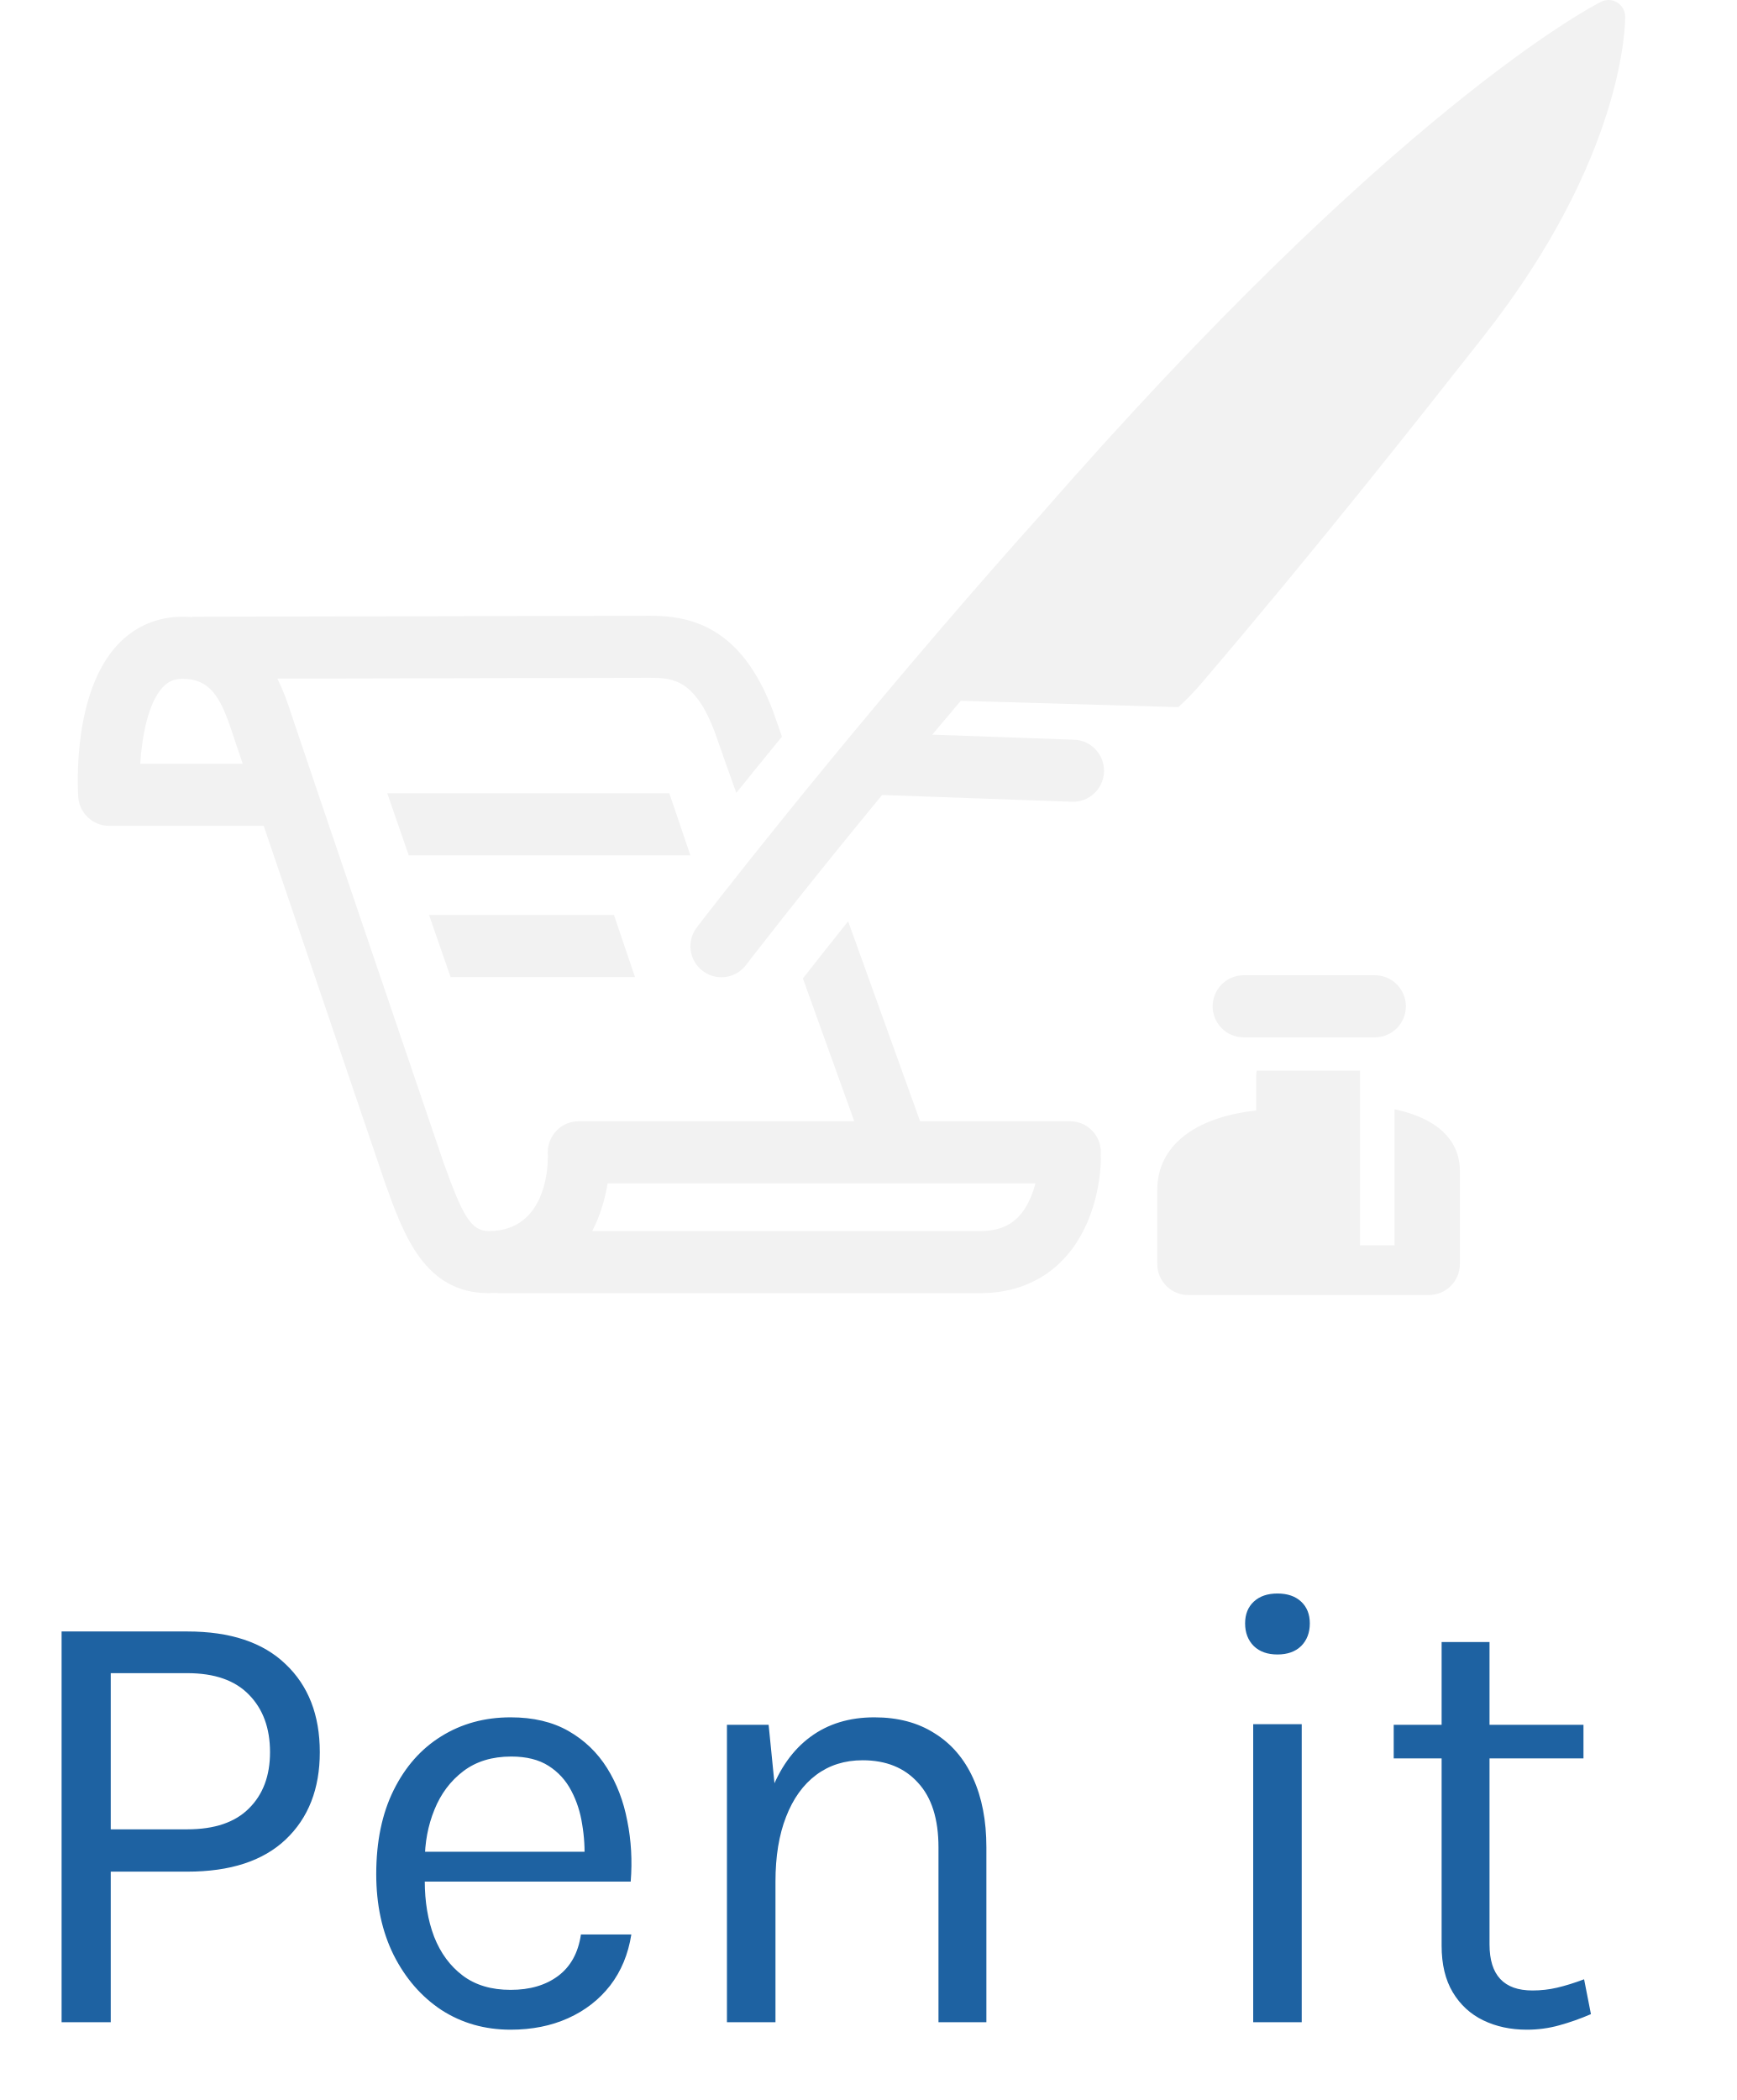
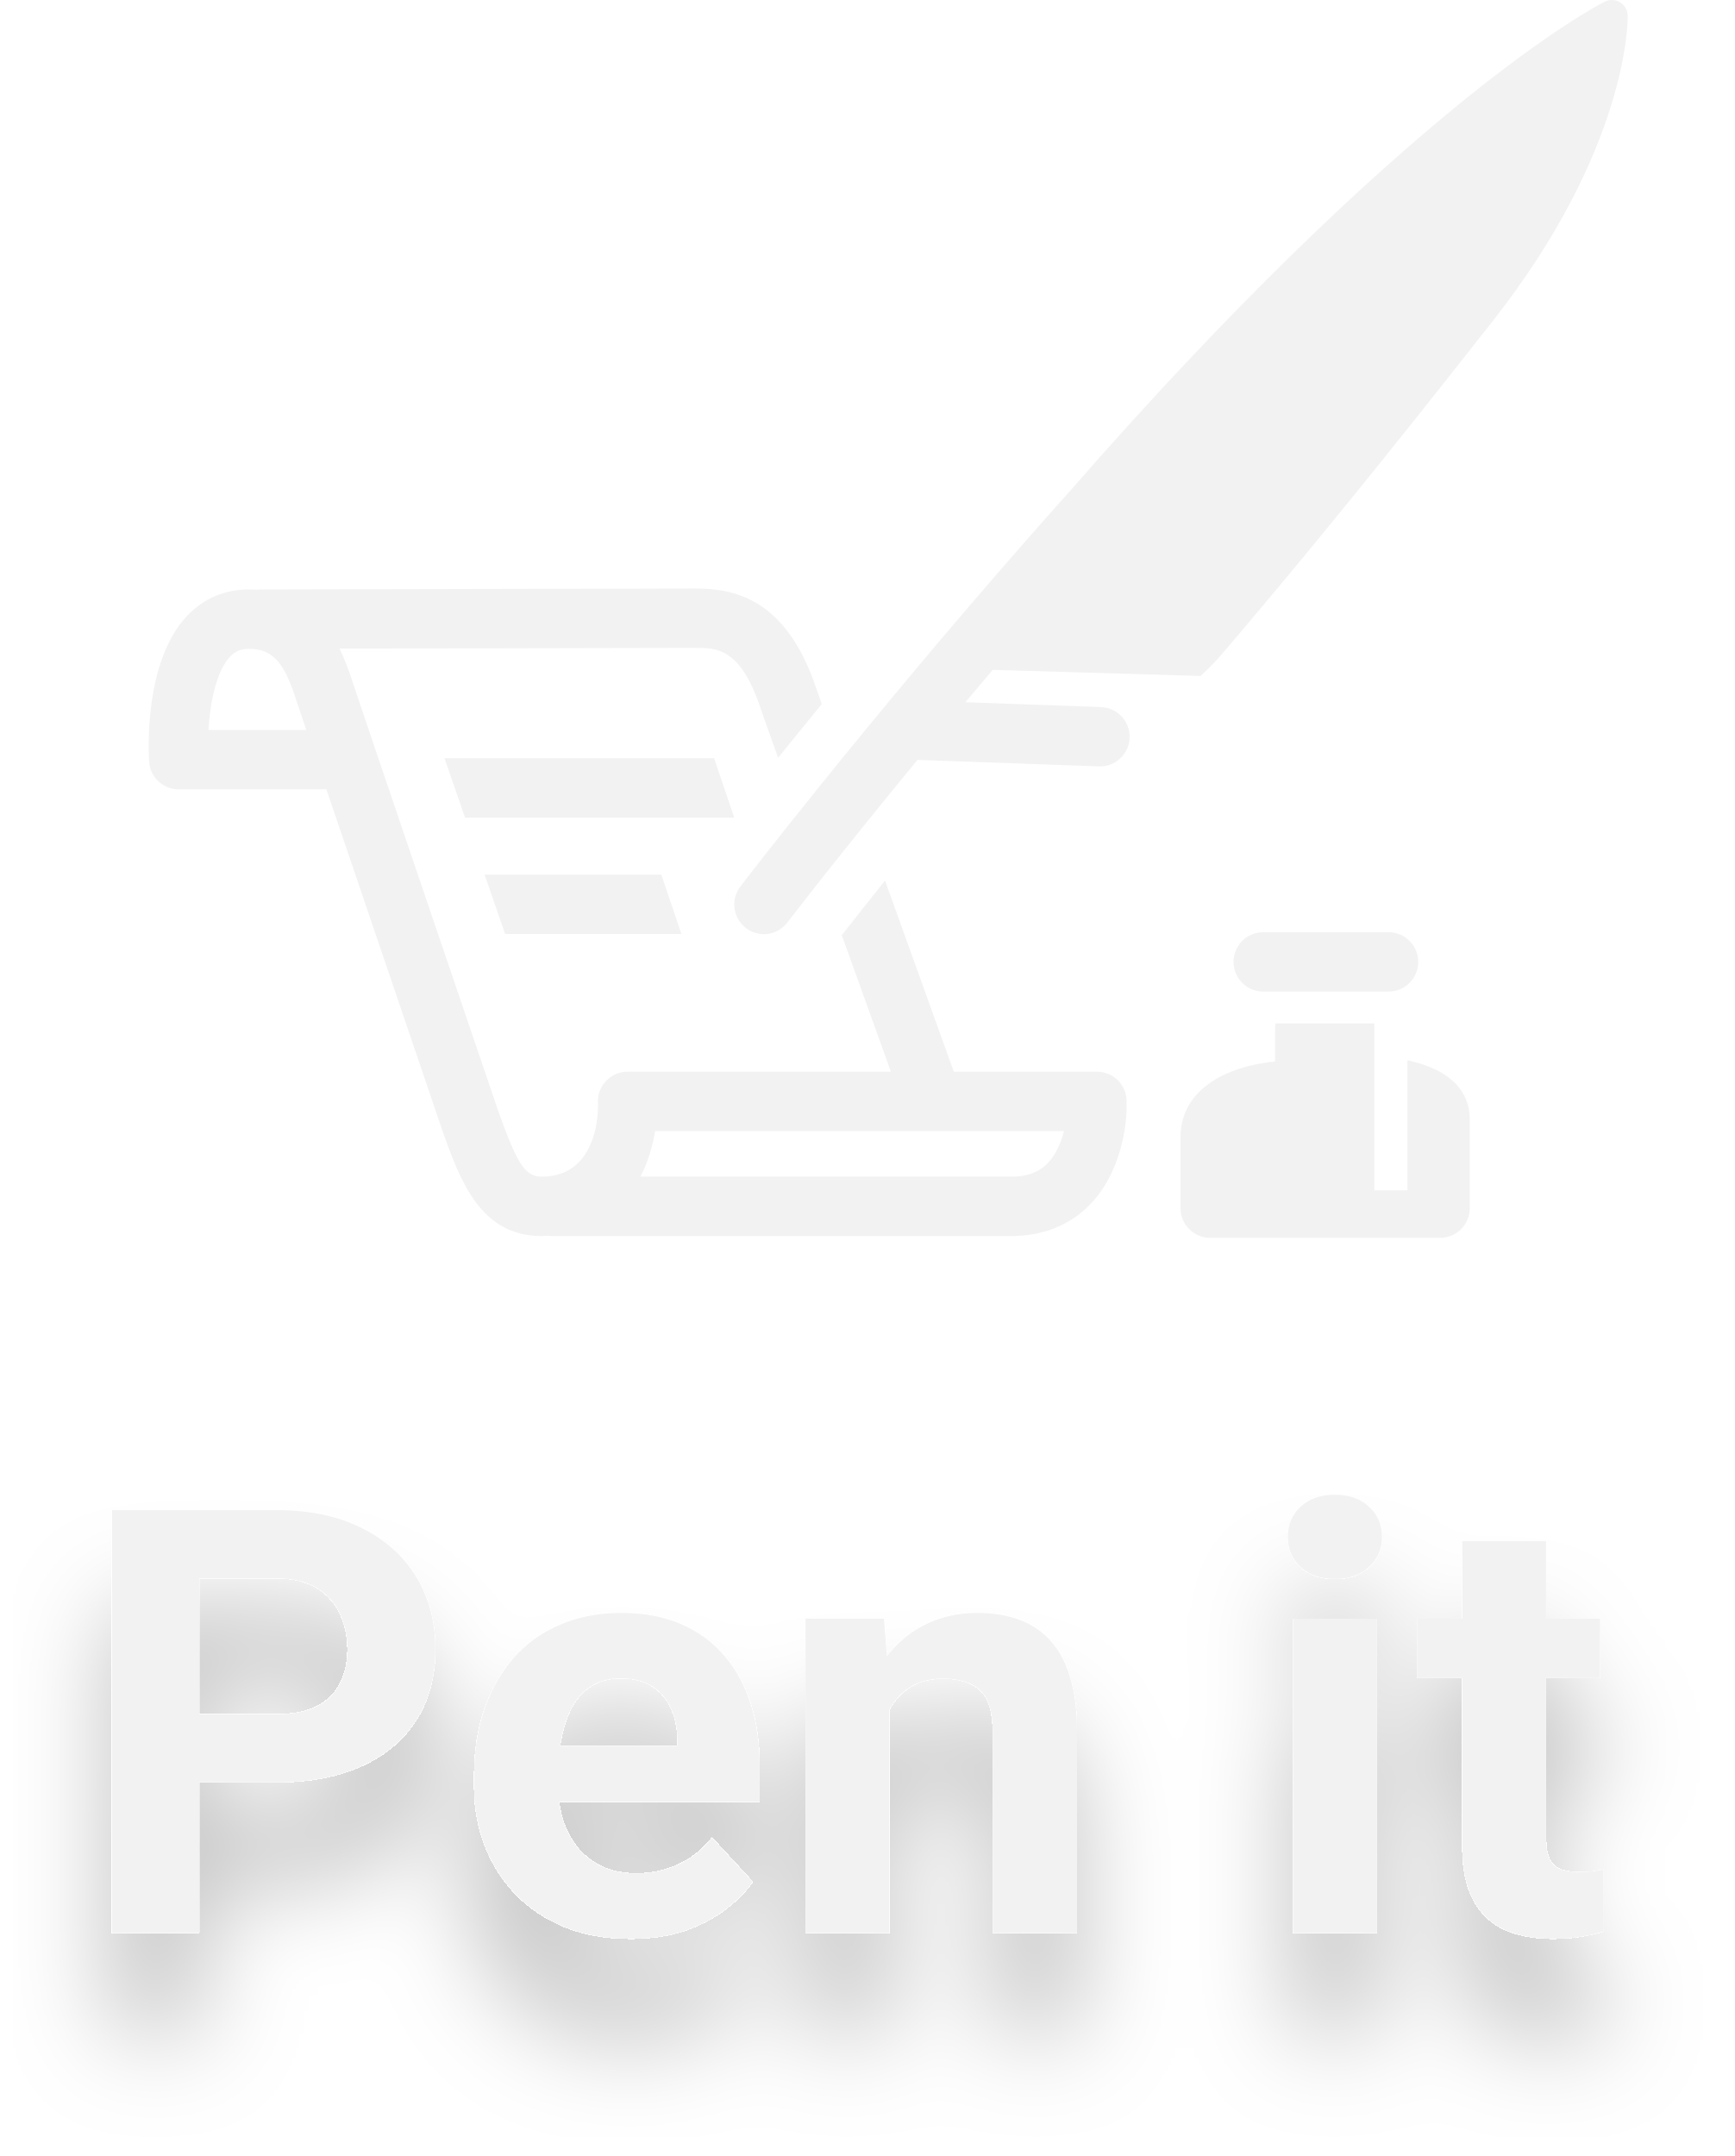
- <svg xmlns="http://www.w3.org/2000/svg" width="67" height="81" viewBox="0 0 67 81" fill="none">
-   <path d="M2.376 78V62.928H7.224C8.88 62.928 10.144 63.348 11.016 64.188C11.896 65.02 12.336 66.152 12.336 67.584C12.336 69 11.896 70.124 11.016 70.956C10.144 71.78 8.88 72.192 7.224 72.192H4.272V78H2.376ZM4.272 70.56H7.224C8.272 70.56 9.064 70.292 9.6 69.756C10.144 69.22 10.416 68.496 10.416 67.584C10.416 66.656 10.144 65.916 9.6 65.364C9.064 64.812 8.272 64.536 7.224 64.536H4.272V70.56ZM19.697 78.288C18.705 78.288 17.817 78.036 17.033 77.532C16.257 77.02 15.641 76.312 15.185 75.408C14.737 74.504 14.513 73.464 14.513 72.288C14.513 71.032 14.737 69.952 15.185 69.048C15.633 68.144 16.245 67.452 17.021 66.972C17.805 66.484 18.697 66.24 19.697 66.24C20.569 66.24 21.313 66.416 21.929 66.768C22.545 67.12 23.041 67.596 23.417 68.196C23.793 68.796 24.053 69.476 24.197 70.236C24.349 70.988 24.393 71.768 24.329 72.576H16.025V71.424H23.093L22.541 71.784C22.565 71.312 22.537 70.84 22.457 70.368C22.385 69.896 22.245 69.464 22.037 69.072C21.829 68.672 21.537 68.352 21.161 68.112C20.785 67.872 20.305 67.752 19.721 67.752C18.985 67.752 18.369 67.94 17.873 68.316C17.377 68.692 17.005 69.188 16.757 69.804C16.509 70.412 16.385 71.072 16.385 71.784V72.552C16.385 73.352 16.505 74.068 16.745 74.7C16.993 75.332 17.361 75.832 17.849 76.2C18.337 76.568 18.953 76.752 19.697 76.752C20.441 76.752 21.053 76.572 21.533 76.212C22.013 75.852 22.305 75.32 22.409 74.616H24.353C24.233 75.376 23.961 76.032 23.537 76.584C23.113 77.128 22.573 77.548 21.917 77.844C21.261 78.14 20.521 78.288 19.697 78.288ZM36.201 78V71.256C36.201 70.16 35.937 69.328 35.409 68.76C34.889 68.184 34.177 67.896 33.273 67.896C32.585 67.896 31.989 68.084 31.485 68.46C30.981 68.836 30.593 69.376 30.321 70.08C30.049 70.776 29.913 71.608 29.913 72.576H29.193C29.193 71.24 29.369 70.1 29.721 69.156C30.073 68.212 30.585 67.492 31.257 66.996C31.937 66.492 32.761 66.24 33.729 66.24C34.633 66.24 35.405 66.444 36.045 66.852C36.693 67.252 37.189 67.828 37.533 68.58C37.877 69.332 38.049 70.224 38.049 71.256V78H36.201ZM28.041 78V66.528H29.649L29.913 69.168V78H28.041ZM49.277 63.816C48.893 63.816 48.589 63.708 48.365 63.492C48.141 63.268 48.029 62.976 48.029 62.616C48.029 62.264 48.141 61.984 48.365 61.776C48.589 61.568 48.893 61.464 49.277 61.464C49.661 61.464 49.965 61.568 50.189 61.776C50.413 61.984 50.525 62.264 50.525 62.616C50.525 62.976 50.413 63.268 50.189 63.492C49.965 63.708 49.661 63.816 49.277 63.816ZM48.341 78V66.504H50.213V78H48.341ZM58.897 78.288C58.273 78.288 57.713 78.168 57.217 77.928C56.721 77.688 56.329 77.328 56.041 76.848C55.753 76.368 55.609 75.768 55.609 75.048V63.336H57.457V75C57.457 76.184 58.009 76.776 59.113 76.776C59.441 76.776 59.757 76.74 60.061 76.668C60.373 76.596 60.721 76.488 61.105 76.344L61.369 77.688C60.961 77.864 60.553 78.008 60.145 78.12C59.745 78.232 59.329 78.288 58.897 78.288ZM53.761 67.824V66.528H61.081V67.824H53.761Z" fill="#1E62A2" />
-   <path d="M53.036 40.012C53.695 40.012 54.23 39.476 54.23 38.815C54.23 38.154 53.695 37.617 53.036 37.617H47.972C47.312 37.617 46.777 38.154 46.777 38.815C46.777 39.476 47.312 40.012 47.972 40.012H53.036Z" fill="#F2F2F2" />
-   <path d="M53.795 42.787V48.035H52.462V41.297H48.477C48.462 41.371 48.455 41.449 48.455 41.527V42.835C46.075 43.09 44.641 44.212 44.641 45.89V48.754C44.641 49.414 45.175 49.951 45.834 49.951H48.142H48.623H52.33H55.066H55.119C55.779 49.951 56.313 49.414 56.313 48.754V45.153C56.313 44.399 55.936 43.246 53.795 42.787Z" fill="#F2F2F2" />
-   <path d="M17.381 37.688H24.495L23.683 35.293H16.551L17.381 37.688Z" fill="#F2F2F2" />
-   <path d="M25.819 30.598H14.938L15.768 32.993H26.631L25.819 30.598Z" fill="#F2F2F2" />
-   <path d="M62.689 0.636C62.685 0.413 62.569 0.209 62.379 0.094C62.19 -0.023 61.955 -0.03 61.759 0.069C61.392 0.253 53.784 4.203 40.07 19.939C39.565 20.501 39.051 21.079 38.526 21.677C31.919 29.197 26.929 35.703 26.88 35.769C26.478 36.293 26.577 37.045 27.1 37.447C27.174 37.504 27.253 37.551 27.335 37.588C27.828 37.813 28.428 37.676 28.773 37.227C28.805 37.185 30.843 34.527 34.026 30.664L41.35 30.925C42.008 30.949 42.562 30.432 42.586 29.771C42.609 29.11 42.093 28.556 41.434 28.532L35.961 28.337C36.318 27.911 36.686 27.475 37.062 27.031L45.452 27.276C45.753 27.003 46.057 26.693 46.36 26.337C50.823 21.112 54.679 16.211 57.236 12.962C62.703 6.011 62.692 0.852 62.689 0.636Z" fill="#F2F2F2" />
-   <path d="M41.274 43.248H35.492C35.218 42.489 33.964 39.007 32.716 35.535C31.964 36.474 31.374 37.226 30.971 37.74C31.777 39.983 32.529 42.073 32.953 43.248H22.323C21.664 43.248 21.13 43.785 21.13 44.446C21.13 44.489 21.131 44.532 21.137 44.573C21.132 44.615 21.13 44.659 21.13 44.703C21.13 44.987 21.066 47.484 18.856 47.484C18.163 47.484 17.844 46.888 17.109 44.842C16.978 44.459 11.629 28.735 11.217 27.486L11.206 27.45C11.104 27.141 10.949 26.674 10.698 26.175C15.601 26.164 24.343 26.146 25.064 26.145C25.913 26.146 26.876 26.142 27.685 28.56C27.749 28.751 28.017 29.506 28.402 30.582C28.933 29.922 29.524 29.195 30.163 28.414C30.053 28.102 29.977 27.885 29.948 27.798C28.749 24.218 26.717 23.75 25.077 23.75C25.071 23.75 25.064 23.75 25.058 23.75C24.053 23.753 7.41 23.788 7.41 23.788V23.804C7.292 23.794 7.171 23.788 7.045 23.788C6.065 23.788 5.197 24.161 4.534 24.871C2.811 26.716 2.992 30.329 3.018 30.735C3.059 31.364 3.58 31.854 4.209 31.854L10.171 31.851C11.862 36.834 14.689 45.145 14.852 45.624C14.852 45.626 14.854 45.629 14.854 45.632C14.856 45.636 14.857 45.639 14.858 45.643C15.57 47.629 16.377 49.879 18.854 49.879C18.945 49.879 19.033 49.874 19.121 49.87C19.164 49.875 19.208 49.879 19.253 49.879H37.805C39.706 49.879 41.173 48.917 41.932 47.17C42.452 45.98 42.466 44.829 42.466 44.702C42.466 44.658 42.463 44.614 42.459 44.573C42.463 44.531 42.466 44.488 42.466 44.445C42.467 43.785 41.932 43.248 41.274 43.248ZM5.41 29.459C5.477 28.412 5.71 27.116 6.277 26.509C6.491 26.28 6.721 26.183 7.046 26.183C8.084 26.183 8.498 26.863 8.94 28.203L8.952 28.239C9.008 28.41 9.153 28.841 9.362 29.459L5.41 29.459ZM39.747 46.212C39.364 47.092 38.766 47.484 37.807 47.484H22.845C23.158 46.877 23.344 46.23 23.438 45.644H39.94C39.893 45.826 39.831 46.02 39.747 46.212Z" fill="#F2F2F2" />
+ <svg xmlns="http://www.w3.org/2000/svg" width="70" height="87" viewBox="0 0 70 87" fill="none">
+   <g filter="url(#filter0_d_1568_1564)">
+     <path d="M11.168 71.918H6.82V69.176H11.168C11.84 69.176 12.387 69.066 12.809 68.848C13.23 68.621 13.539 68.309 13.734 67.91C13.93 67.512 14.027 67.062 14.027 66.562C14.027 66.055 13.93 65.582 13.734 65.144C13.539 64.707 13.23 64.356 12.809 64.09C12.387 63.824 11.84 63.691 11.168 63.691H8.039V78H4.523V60.938H11.168C12.504 60.938 13.648 61.18 14.602 61.664C15.562 62.141 16.297 62.801 16.805 63.645C17.312 64.488 17.566 65.453 17.566 66.539C17.566 67.641 17.312 68.594 16.805 69.398C16.297 70.203 15.562 70.824 14.602 71.262C13.648 71.699 12.504 71.918 11.168 71.918ZM25.453 78.234C24.469 78.234 23.586 78.078 22.805 77.766C22.023 77.445 21.359 77.004 20.812 76.441C20.273 75.879 19.859 75.227 19.57 74.484C19.281 73.734 19.137 72.938 19.137 72.094V71.625C19.137 70.664 19.273 69.785 19.547 68.988C19.82 68.191 20.211 67.5 20.719 66.914C21.234 66.328 21.859 65.879 22.594 65.566C23.328 65.246 24.156 65.086 25.078 65.086C25.977 65.086 26.773 65.234 27.469 65.531C28.164 65.828 28.746 66.25 29.215 66.797C29.691 67.344 30.051 68 30.293 68.766C30.535 69.523 30.656 70.367 30.656 71.297V72.703H20.578V70.453H27.34V70.195C27.34 69.727 27.254 69.309 27.082 68.941C26.918 68.566 26.668 68.269 26.332 68.051C25.996 67.832 25.566 67.723 25.043 67.723C24.598 67.723 24.215 67.82 23.895 68.016C23.574 68.211 23.312 68.484 23.109 68.836C22.914 69.188 22.766 69.602 22.664 70.078C22.57 70.547 22.523 71.062 22.523 71.625V72.094C22.523 72.602 22.594 73.07 22.734 73.5C22.883 73.93 23.09 74.301 23.355 74.613C23.629 74.926 23.957 75.168 24.34 75.34C24.73 75.512 25.172 75.598 25.664 75.598C26.273 75.598 26.84 75.481 27.363 75.246C27.895 75.004 28.352 74.641 28.734 74.156L30.375 75.938C30.109 76.32 29.746 76.688 29.285 77.039C28.832 77.391 28.285 77.68 27.645 77.906C27.004 78.125 26.273 78.234 25.453 78.234ZM35.883 68.027V78H32.508V65.32H35.672L35.883 68.027ZM35.391 71.215H34.477C34.477 70.277 34.598 69.434 34.84 68.684C35.082 67.926 35.422 67.281 35.859 66.75C36.297 66.211 36.816 65.801 37.418 65.519C38.027 65.231 38.707 65.086 39.457 65.086C40.051 65.086 40.594 65.172 41.086 65.344C41.578 65.516 42 65.789 42.352 66.164C42.711 66.539 42.984 67.035 43.172 67.652C43.367 68.269 43.465 69.023 43.465 69.914V78H40.066V69.902C40.066 69.34 39.988 68.902 39.832 68.59C39.676 68.277 39.445 68.059 39.141 67.934C38.844 67.801 38.477 67.734 38.039 67.734C37.586 67.734 37.191 67.824 36.855 68.004C36.527 68.184 36.254 68.434 36.035 68.754C35.824 69.066 35.664 69.434 35.555 69.856C35.445 70.277 35.391 70.731 35.391 71.215ZM55.57 65.32V78H52.184V65.32H55.57ZM51.973 62.016C51.973 61.523 52.145 61.117 52.488 60.797C52.832 60.477 53.293 60.316 53.871 60.316C54.441 60.316 54.898 60.477 55.242 60.797C55.594 61.117 55.77 61.523 55.77 62.016C55.77 62.508 55.594 62.914 55.242 63.234C54.898 63.555 54.441 63.715 53.871 63.715C53.293 63.715 52.832 63.555 52.488 63.234C52.145 62.914 51.973 62.508 51.973 62.016ZM64.57 65.32V67.711H57.188V65.32H64.57ZM59.016 62.191H62.391V74.18C62.391 74.547 62.438 74.828 62.531 75.023C62.633 75.219 62.781 75.356 62.977 75.434C63.172 75.504 63.418 75.539 63.715 75.539C63.926 75.539 64.113 75.531 64.277 75.516C64.449 75.492 64.594 75.469 64.711 75.445L64.723 77.93C64.434 78.023 64.121 78.098 63.785 78.152C63.449 78.207 63.078 78.234 62.672 78.234C61.93 78.234 61.281 78.113 60.727 77.871C60.18 77.621 59.758 77.223 59.461 76.676C59.164 76.129 59.016 75.41 59.016 74.519V62.191Z" fill="#F2F2F2" />
+   </g>
+   <path d="M56.04 40.012C56.699 40.012 57.234 39.476 57.234 38.815C57.234 38.154 56.699 37.617 56.04 37.617H50.975C50.316 37.617 49.781 38.154 49.781 38.815C49.781 39.476 50.316 40.012 50.975 40.012H56.04Z" fill="#F2F2F2" />
+   <path d="M56.795 42.785V48.032H55.462V41.295H51.477C51.462 41.369 51.455 41.447 51.455 41.525V42.833C49.075 43.088 47.641 44.21 47.641 45.888V48.752C47.641 49.413 48.175 49.949 48.834 49.949H51.142H51.623H55.33H58.066H58.119C58.779 49.949 59.313 49.413 59.313 48.752V45.151C59.313 44.397 58.936 43.244 56.795 42.785Z" fill="#F2F2F2" />
+   <path d="M20.385 37.688H27.499L26.687 35.293H19.555L20.385 37.688Z" fill="#F2F2F2" />
+   <path d="M28.819 30.598H17.938L18.768 32.993H29.631L28.819 30.598Z" fill="#F2F2F2" />
+   <path d="M65.689 0.636C65.686 0.413 65.569 0.209 65.379 0.094C65.19 -0.023 64.955 -0.03 64.759 0.069C64.391 0.253 56.784 4.203 43.07 19.939C42.565 20.501 42.051 21.079 41.526 21.677C34.919 29.197 29.929 35.703 29.88 35.769C29.478 36.293 29.577 37.045 30.1 37.447C30.174 37.504 30.253 37.551 30.335 37.588C30.828 37.813 31.428 37.676 31.773 37.227C31.805 37.185 33.843 34.527 37.026 30.664L44.35 30.925C45.008 30.949 45.562 30.432 45.586 29.771C45.609 29.11 45.093 28.556 44.434 28.532L38.961 28.337C39.318 27.911 39.686 27.475 40.062 27.031L48.452 27.276C48.753 27.003 49.057 26.693 49.36 26.337C53.823 21.112 57.679 16.211 60.236 12.962C65.703 6.011 65.692 0.852 65.689 0.636Z" fill="#F2F2F2" />
+   <path d="M44.274 43.246H38.492C38.218 42.487 36.964 39.005 35.716 35.533C34.964 36.472 34.374 37.224 33.971 37.739C34.777 39.981 35.529 42.071 35.953 43.246H25.323C24.664 43.246 24.13 43.783 24.13 44.444C24.13 44.487 24.131 44.53 24.137 44.572C24.132 44.613 24.13 44.657 24.13 44.701C24.13 44.985 24.066 47.482 21.856 47.482C21.163 47.482 20.844 46.886 20.109 44.84C19.978 44.457 14.629 28.734 14.217 27.484L14.206 27.448C14.104 27.139 13.949 26.672 13.698 26.173C18.601 26.162 27.343 26.145 28.064 26.143C28.913 26.145 29.876 26.14 30.685 28.558C30.749 28.75 31.017 29.504 31.402 30.58C31.933 29.919 32.524 29.193 33.163 28.412C33.053 28.1 32.977 27.883 32.948 27.796C31.749 24.215 29.717 23.748 28.077 23.748C28.071 23.748 28.064 23.748 28.058 23.748C27.053 23.751 10.41 23.786 10.41 23.786V23.802C10.292 23.792 10.171 23.786 10.045 23.786C9.065 23.786 8.197 24.159 7.534 24.869C5.811 26.715 5.992 30.327 6.018 30.733C6.059 31.362 6.58 31.852 7.209 31.852L13.171 31.849C14.862 36.832 17.689 45.144 17.852 45.622C17.852 45.624 17.854 45.627 17.854 45.63C17.856 45.634 17.857 45.637 17.858 45.641C18.57 47.627 19.377 49.877 21.854 49.877C21.945 49.877 22.033 49.872 22.121 49.868C22.164 49.873 22.208 49.877 22.253 49.877H40.805C42.706 49.877 44.173 48.915 44.932 47.169C45.452 45.979 45.466 44.827 45.466 44.7C45.466 44.656 45.463 44.612 45.459 44.571C45.463 44.529 45.466 44.486 45.466 44.443C45.467 43.783 44.932 43.246 44.274 43.246ZM8.41 29.457C8.477 28.41 8.71 27.114 9.277 26.507C9.491 26.278 9.721 26.181 10.046 26.181C11.084 26.181 11.498 26.861 11.94 28.201L11.952 28.238C12.008 28.408 12.153 28.839 12.362 29.457L8.41 29.457ZM42.747 46.21C42.364 47.09 41.766 47.482 40.807 47.482H25.845C26.158 46.874 26.344 46.228 26.438 45.642H42.94C42.893 45.824 42.831 46.018 42.747 46.21Z" fill="#F2F2F2" />
+   <defs>
+     <filter id="filter0_d_1568_1564" x="0.523" y="60.316" width="68.199" height="25.918" filterUnits="userSpaceOnUse" color-interpolation-filters="sRGB">
+       <feFlood flood-opacity="0" result="BackgroundImageFix" />
+       <feColorMatrix in="SourceAlpha" type="matrix" values="0 0 0 0 0 0 0 0 0 0 0 0 0 0 0 0 0 0 127 0" result="hardAlpha" />
+       <feOffset dy="4" />
+       <feGaussianBlur stdDeviation="2" />
+       <feComposite in2="hardAlpha" operator="out" />
+       <feColorMatrix type="matrix" values="0 0 0 0 0 0 0 0 0 0 0 0 0 0 0 0 0 0 0.25 0" />
+       <feBlend mode="normal" in2="BackgroundImageFix" result="effect1_dropShadow_1568_1564" />
+       <feBlend mode="normal" in="SourceGraphic" in2="effect1_dropShadow_1568_1564" result="shape" />
+     </filter>
+   </defs>
</svg>
